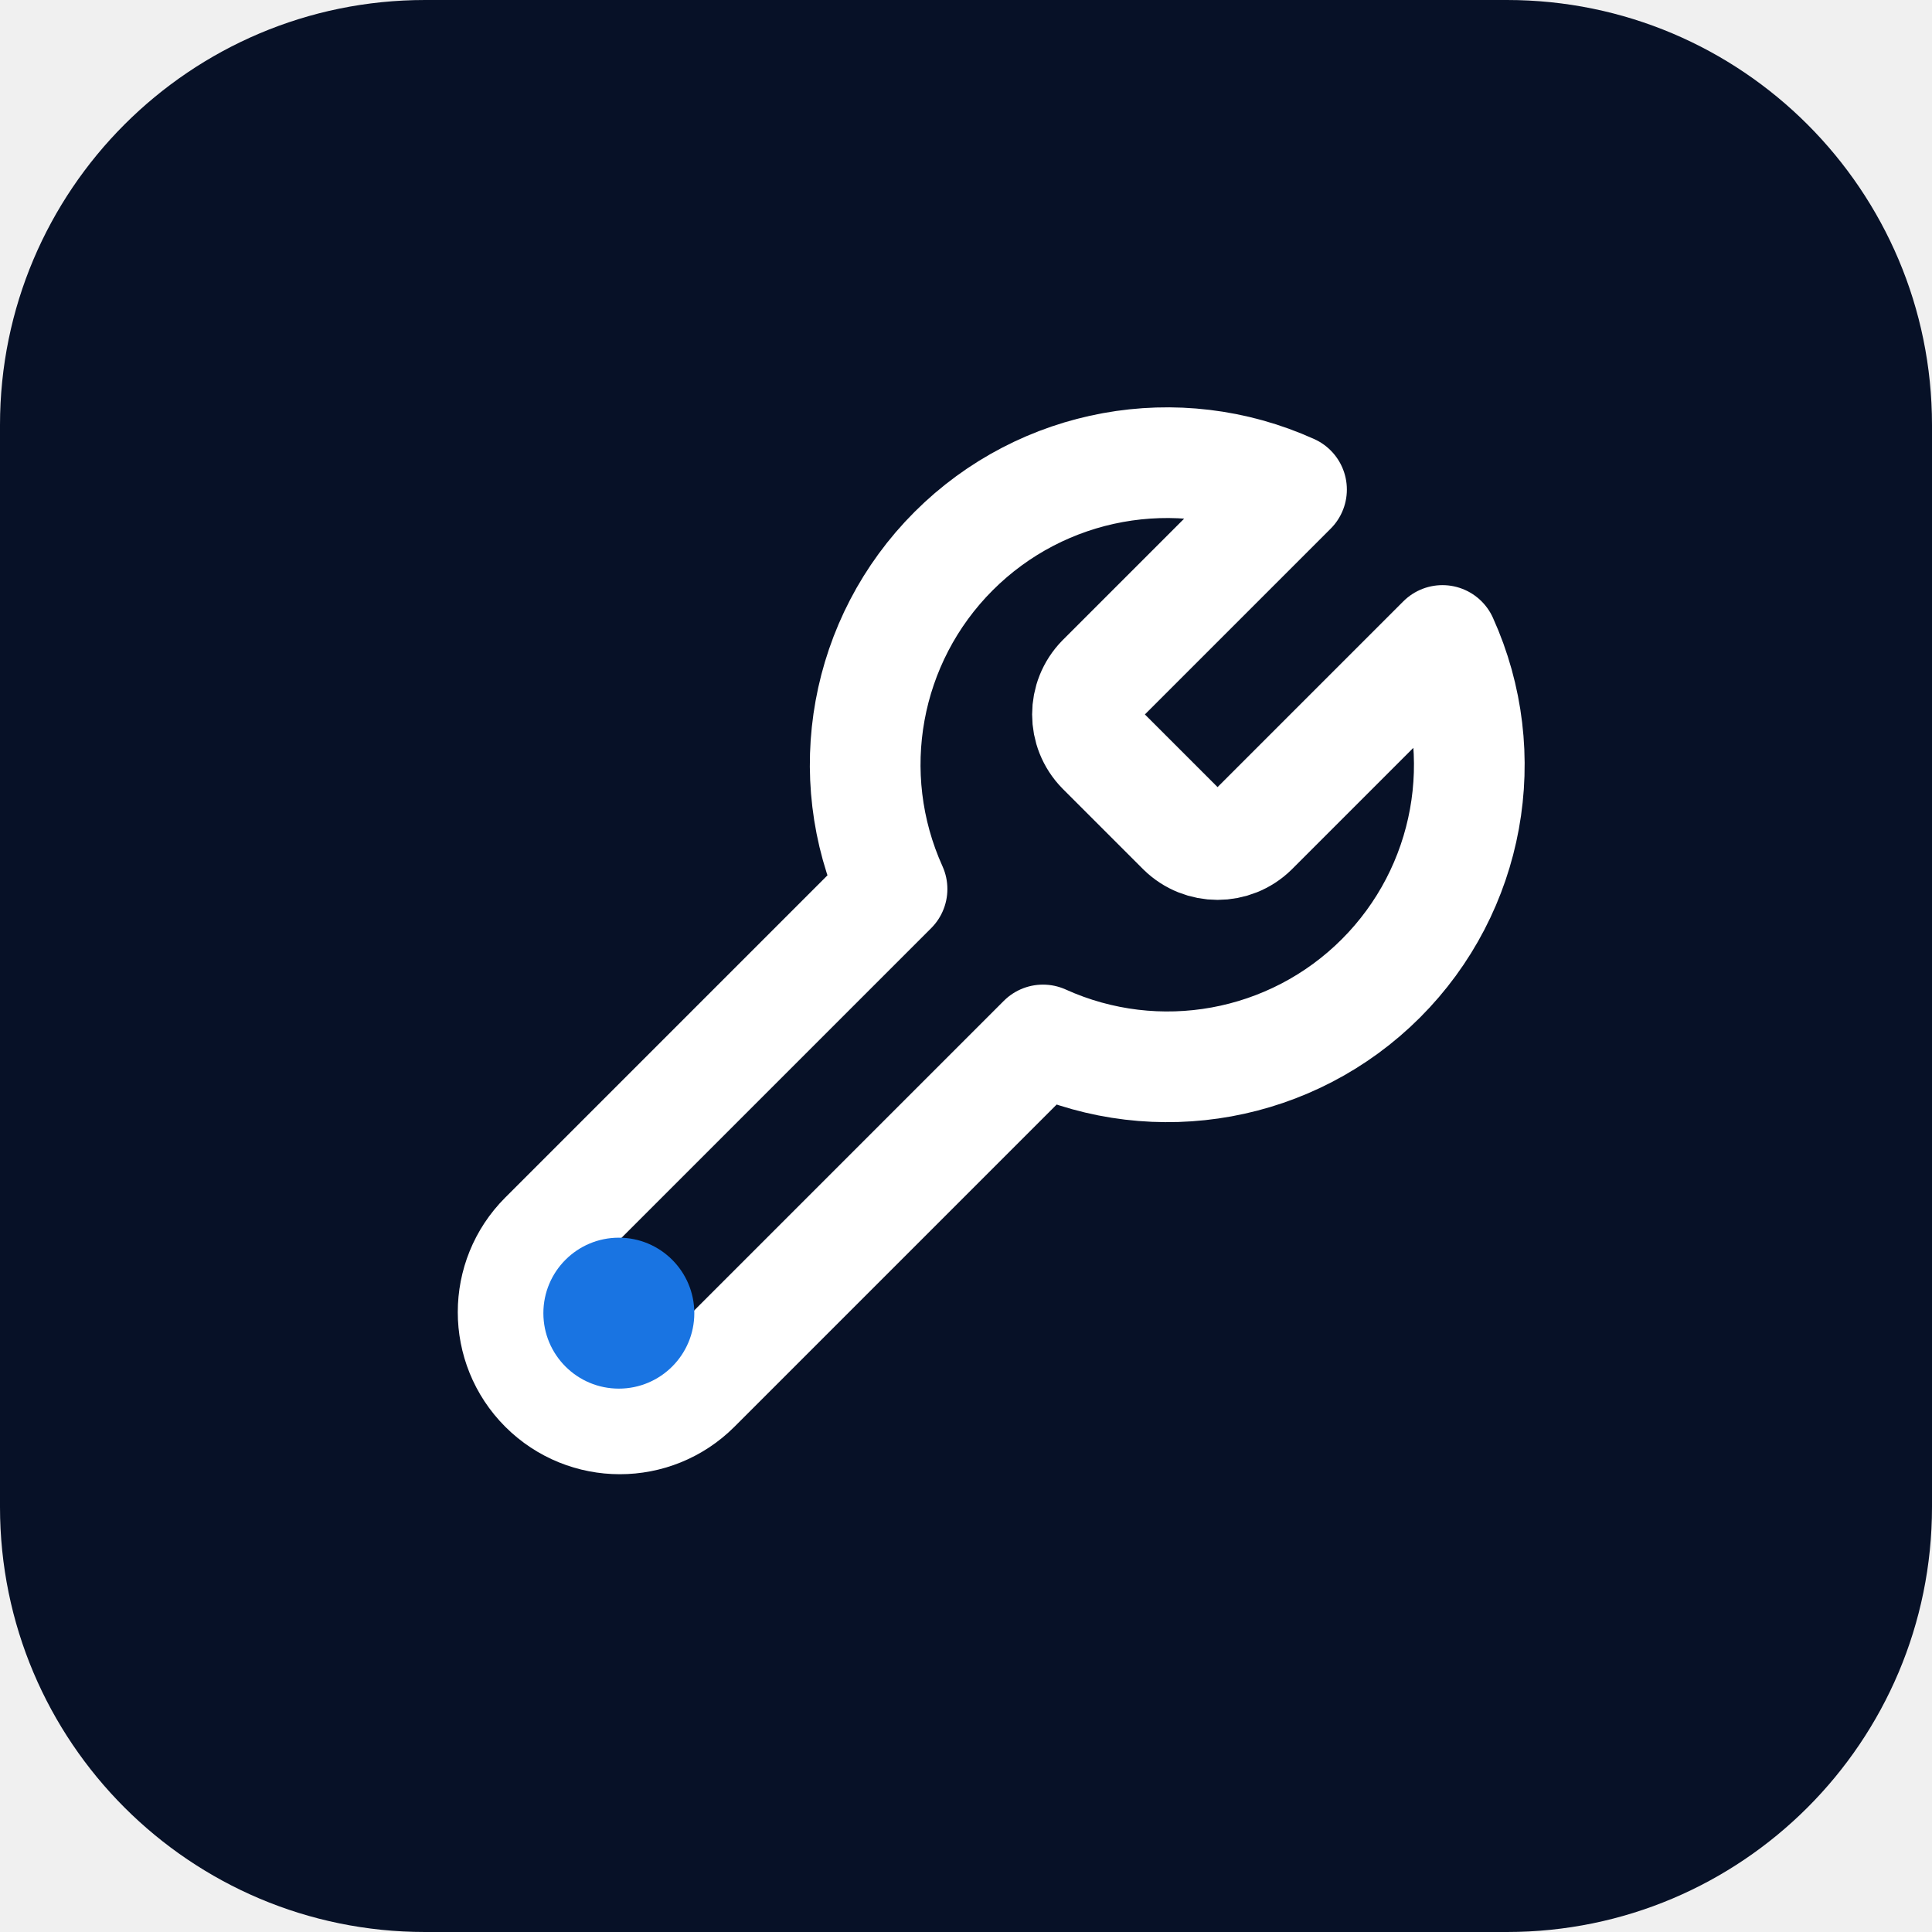
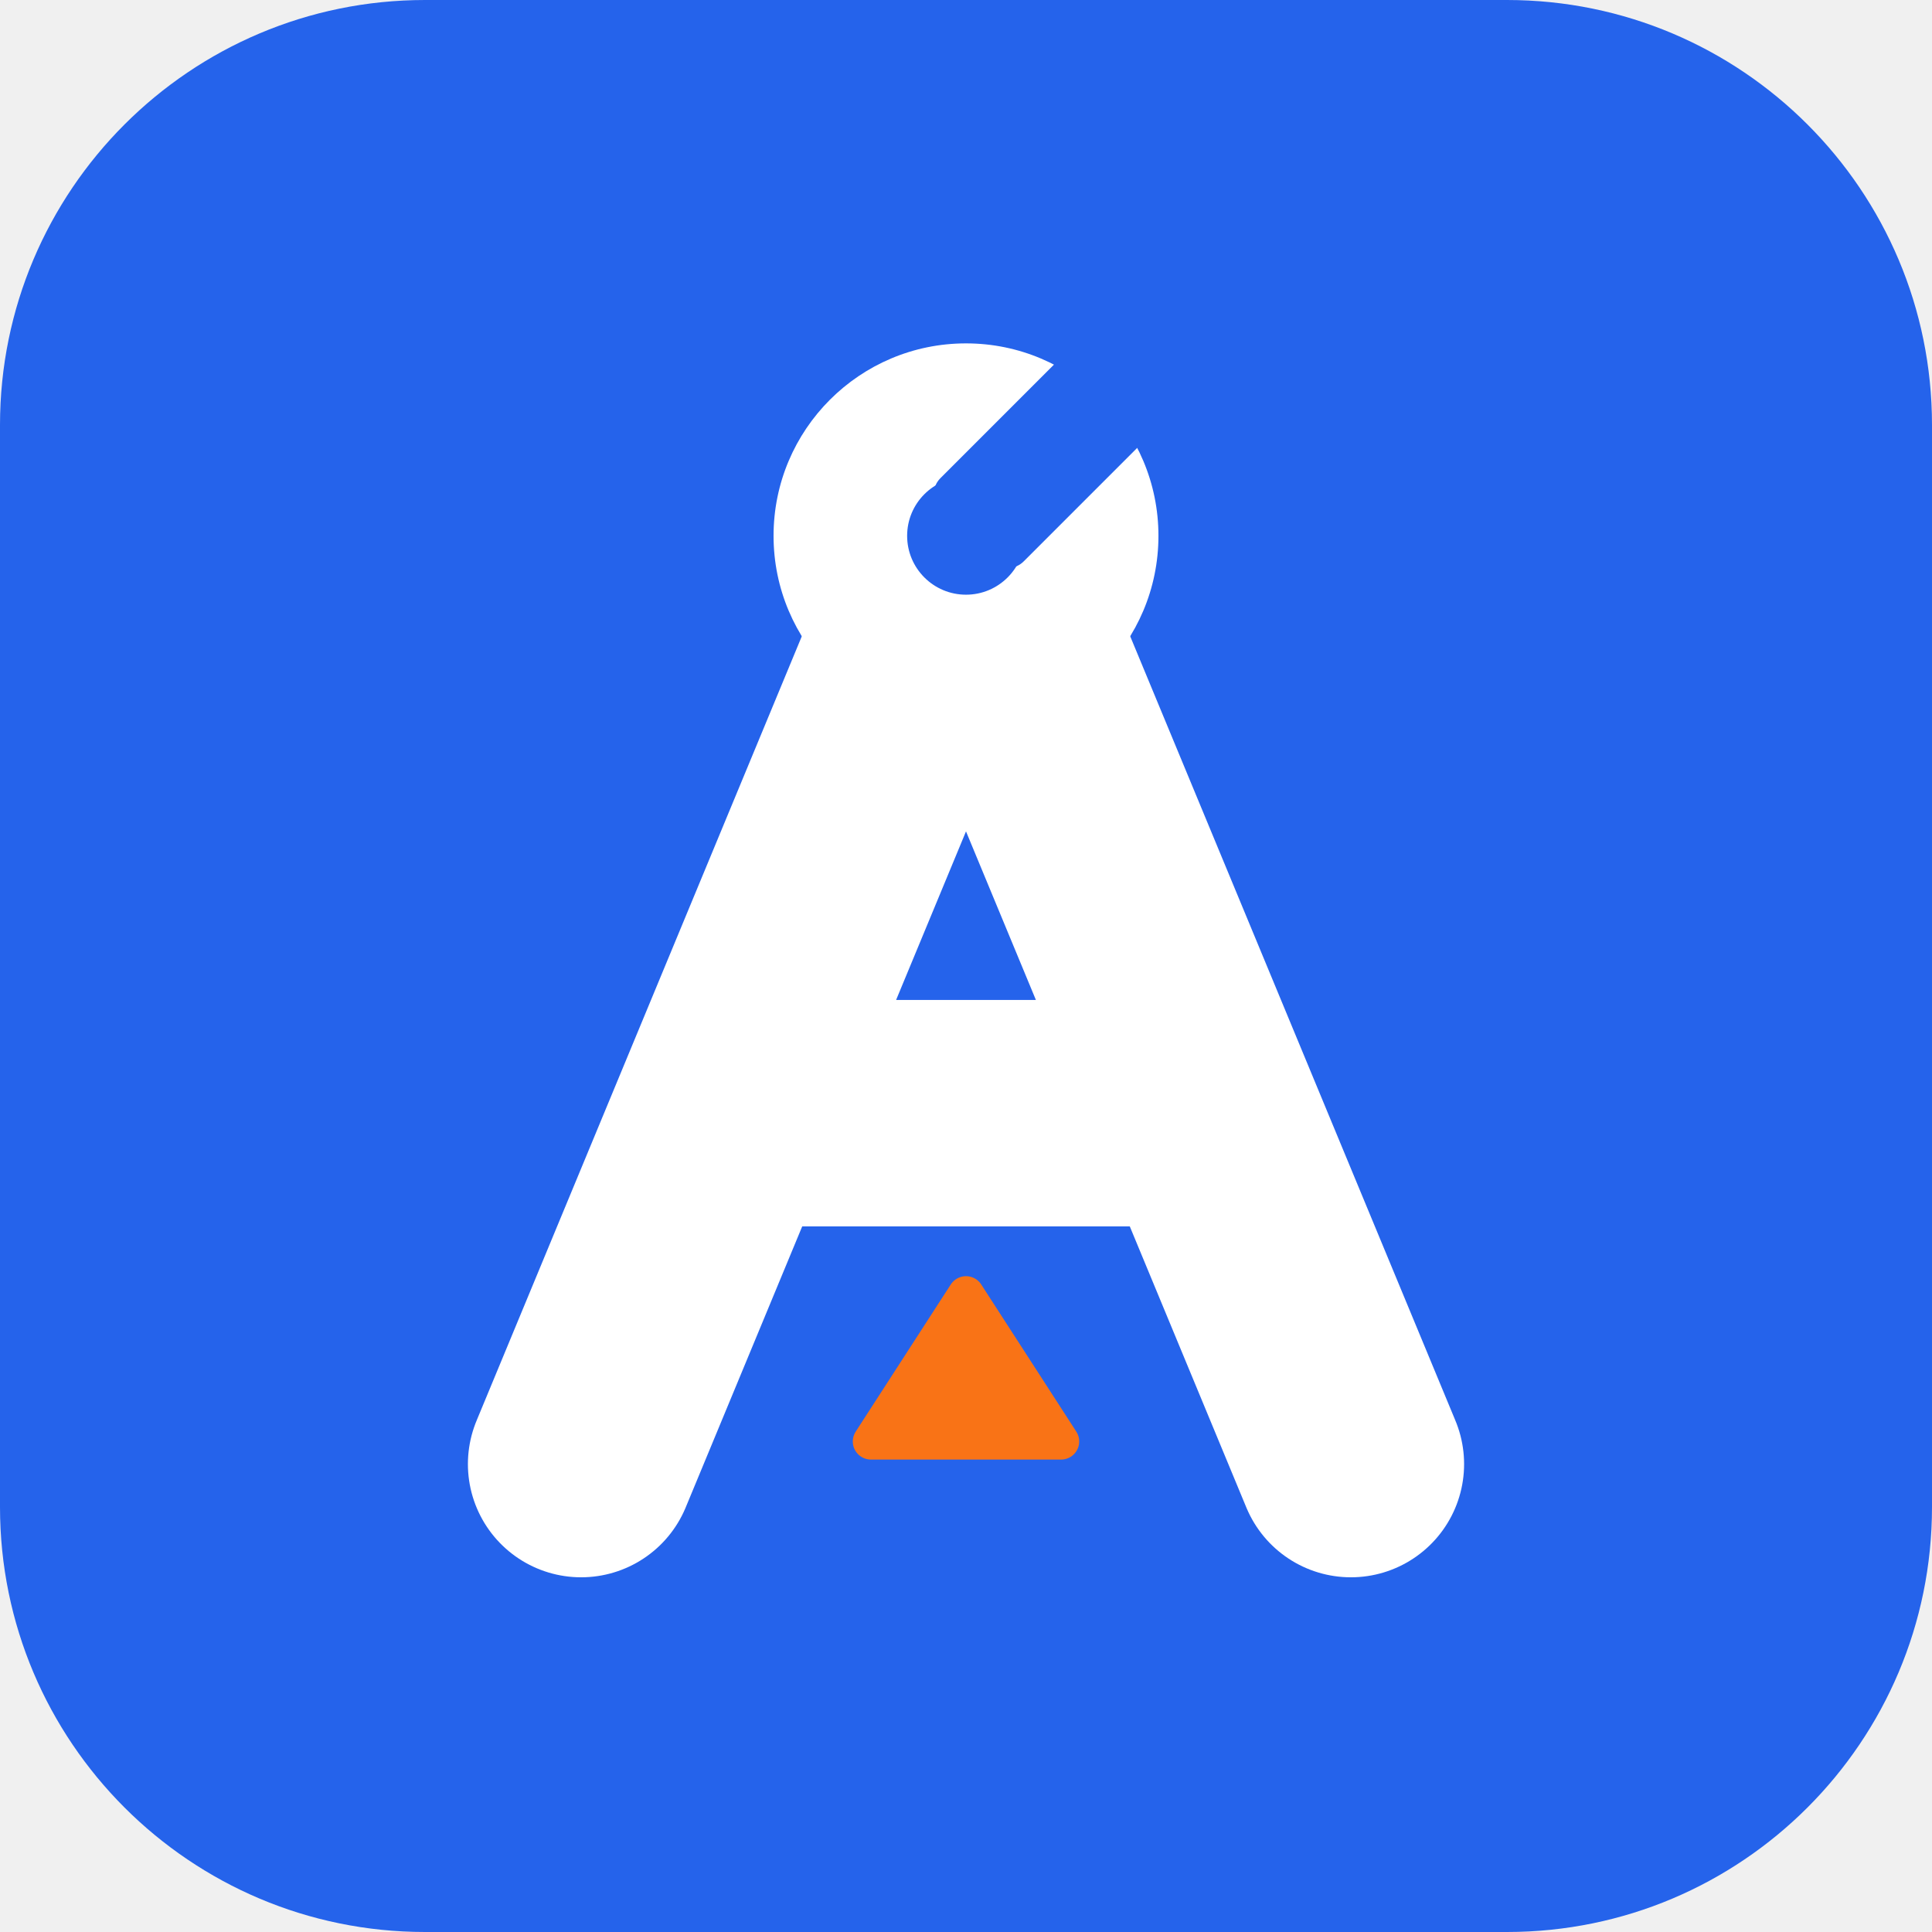
- <svg xmlns="http://www.w3.org/2000/svg" viewBox="0 0 512 512" role="img" aria-label="Autofix">
-   <rect width="512" height="512" rx="112.64" fill="#071127" />
-   <g transform="translate(96 96) scale(13.3333)" fill="none" stroke="#FFFFFF" stroke-width="2.2" stroke-linecap="round" stroke-linejoin="round">
-     <path d="M14.7 6.3a1 1 0 0 0 0 1.4l1.6 1.6a1 1 0 0 0 1.4 0l3.77-3.77a6 6 0 0 1-7.94 7.94l-6.91 6.91a2.12 2.12 0 0 1-3-3l6.91-6.91a6 6 0 0 1 7.94-7.94l-3.76 3.76z" />
+ <svg xmlns="http://www.w3.org/2000/svg" viewBox="0 0 512 512" role="img" aria-label="Pitline">
+   <defs>
+     <mask id="pl-a" maskUnits="userSpaceOnUse" x="0" y="0" width="64" height="64">
+       <rect width="64" height="64" fill="#FFF" />
+       <rect x="29.4" y="1" width="5.2" height="12" rx="1" transform="rotate(45 32 13)" fill="#000" />
+       <circle cx="32" cy="13" r="2.6" fill="#000" />
+     </mask>
+   </defs>
+   <rect width="512" height="512" rx="112.64" fill="#2563EB" />
+   <g transform="translate(64 64) scale(6)">
+     <g mask="url(#pl-a)" fill="#FFF">
+       <path d="M32 13 15 54M32 13l17 41M21.5 38.5h21" fill="none" stroke="#FFF" stroke-width="10" stroke-linecap="round" stroke-linejoin="round" />
+       <circle cx="32" cy="13" r="8.5" />
+     </g>
+     <path d="m32 46.5 4.2 6.5h-8.4z" fill="#F97316" stroke="#F97316" stroke-width="1.6" stroke-linejoin="round" />
  </g>
-   <circle cx="164" cy="348" r="20" fill="#1974E2" />
</svg>
